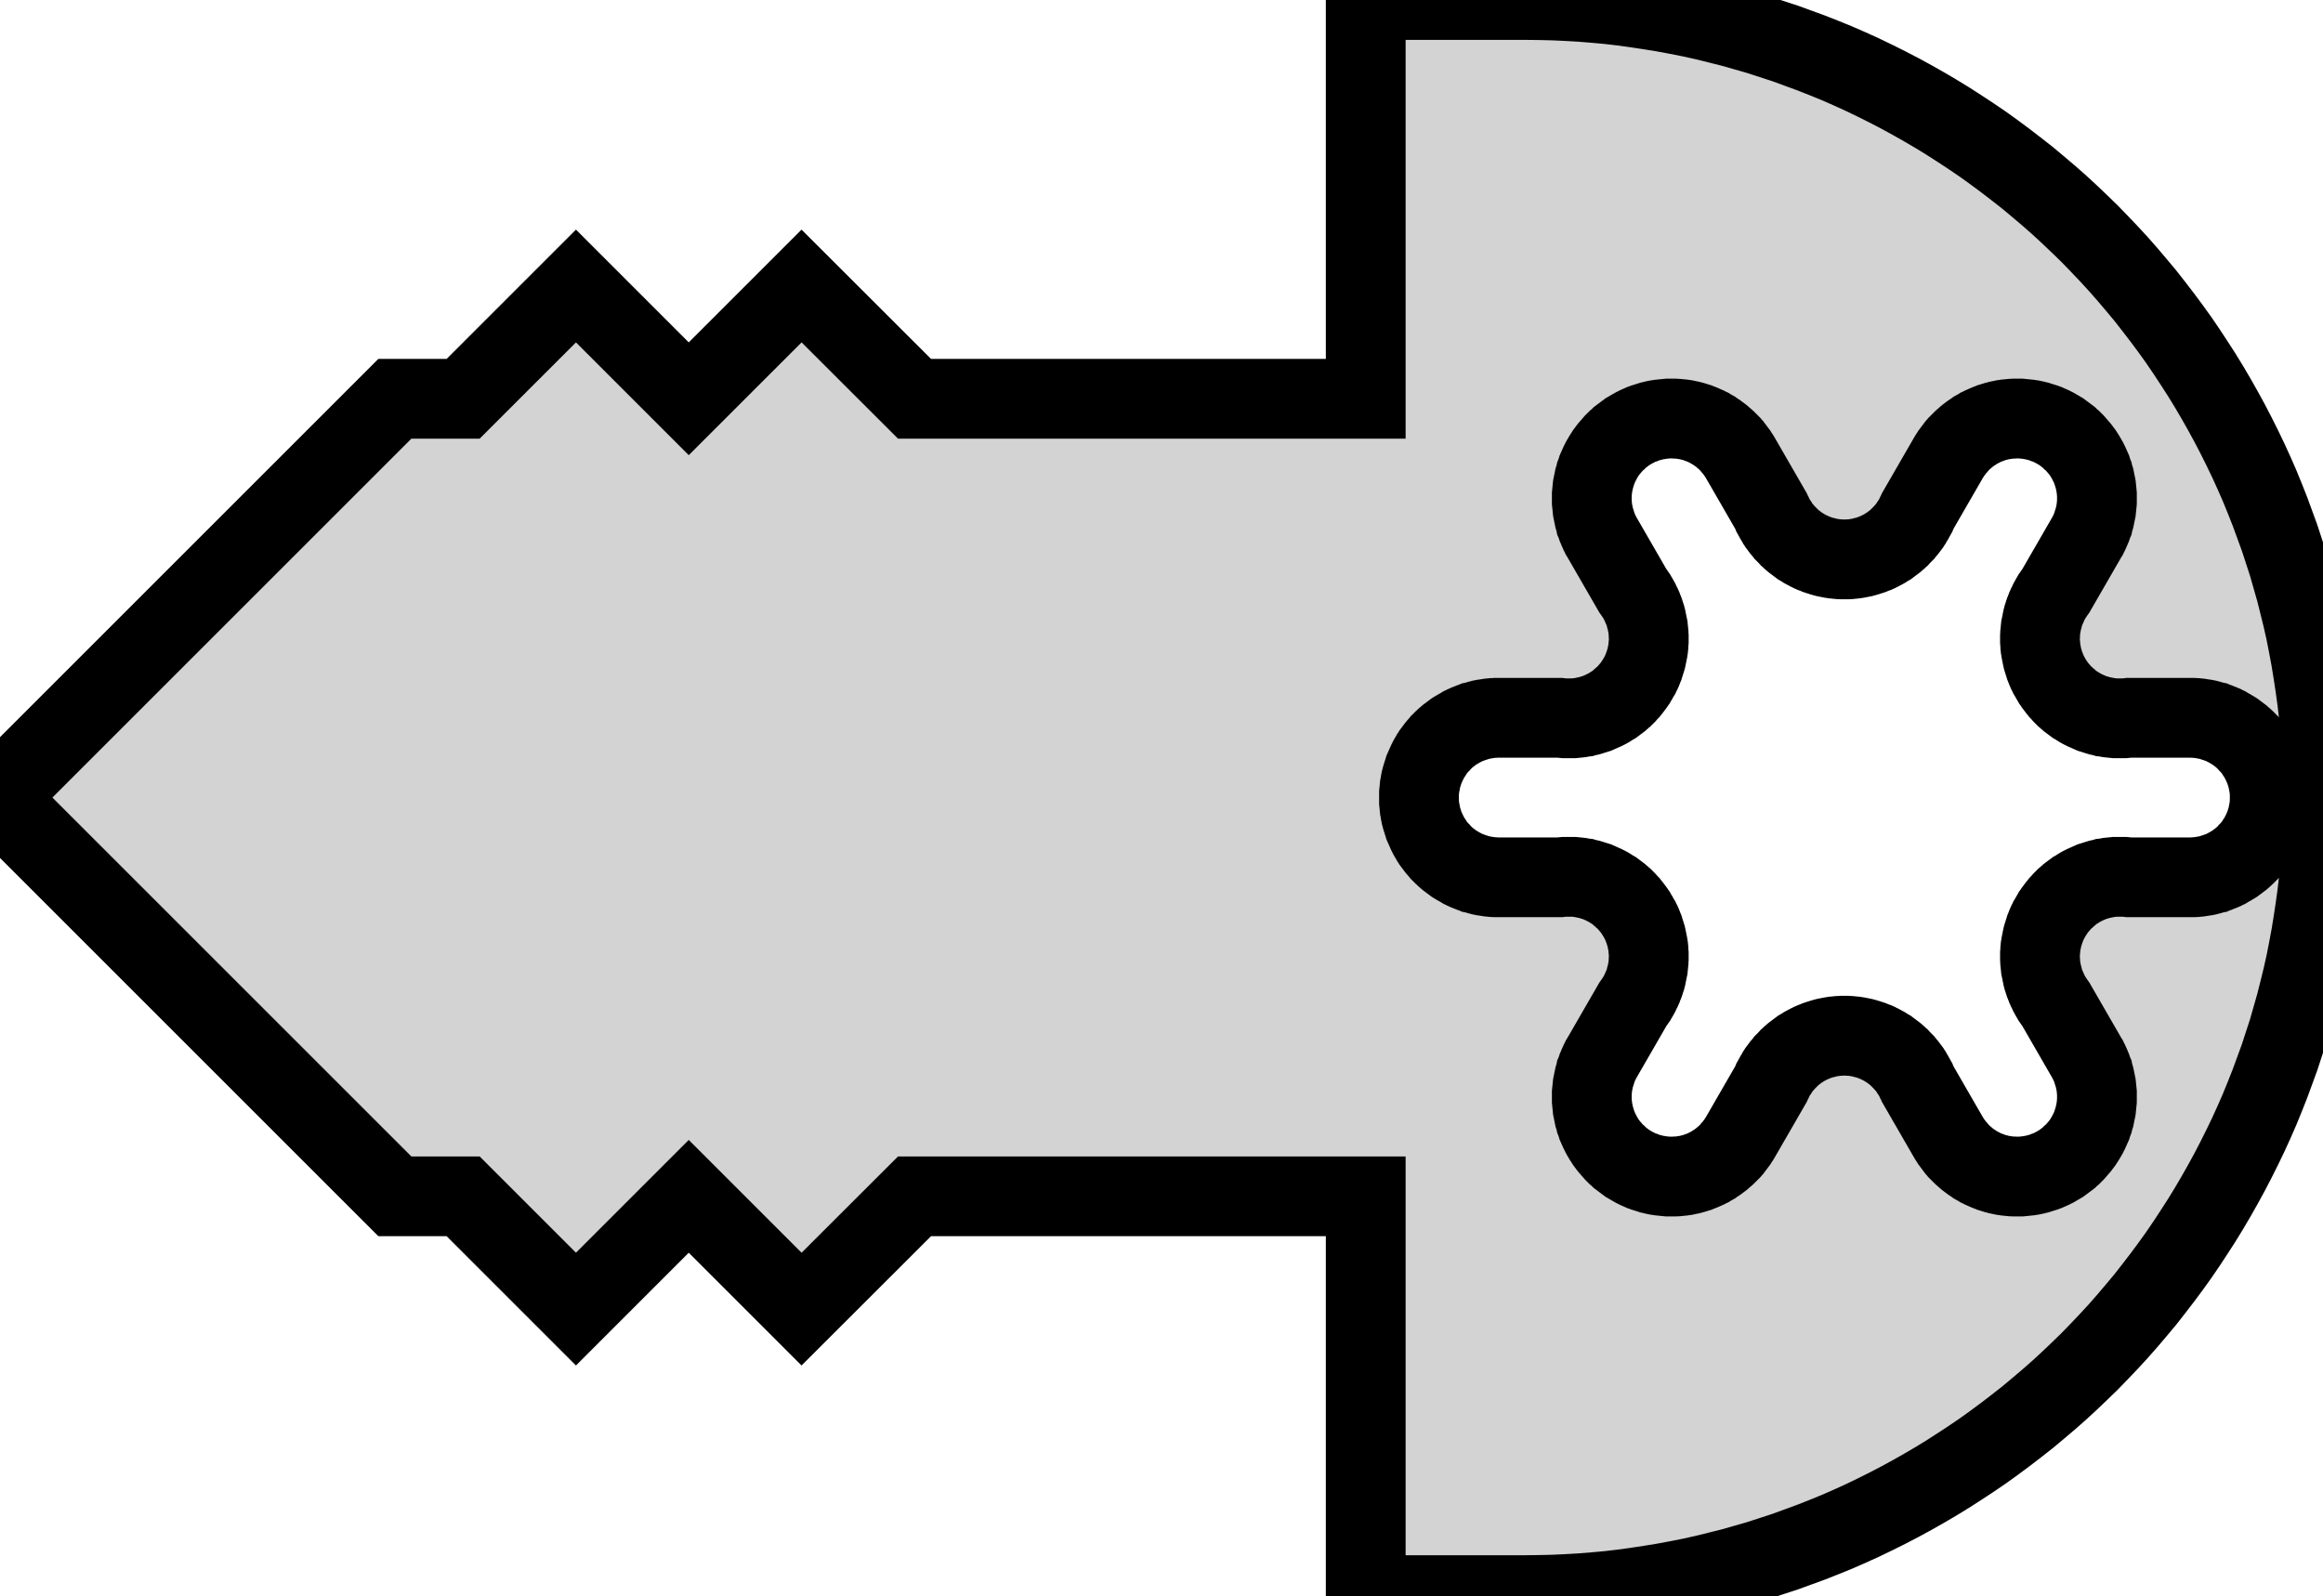
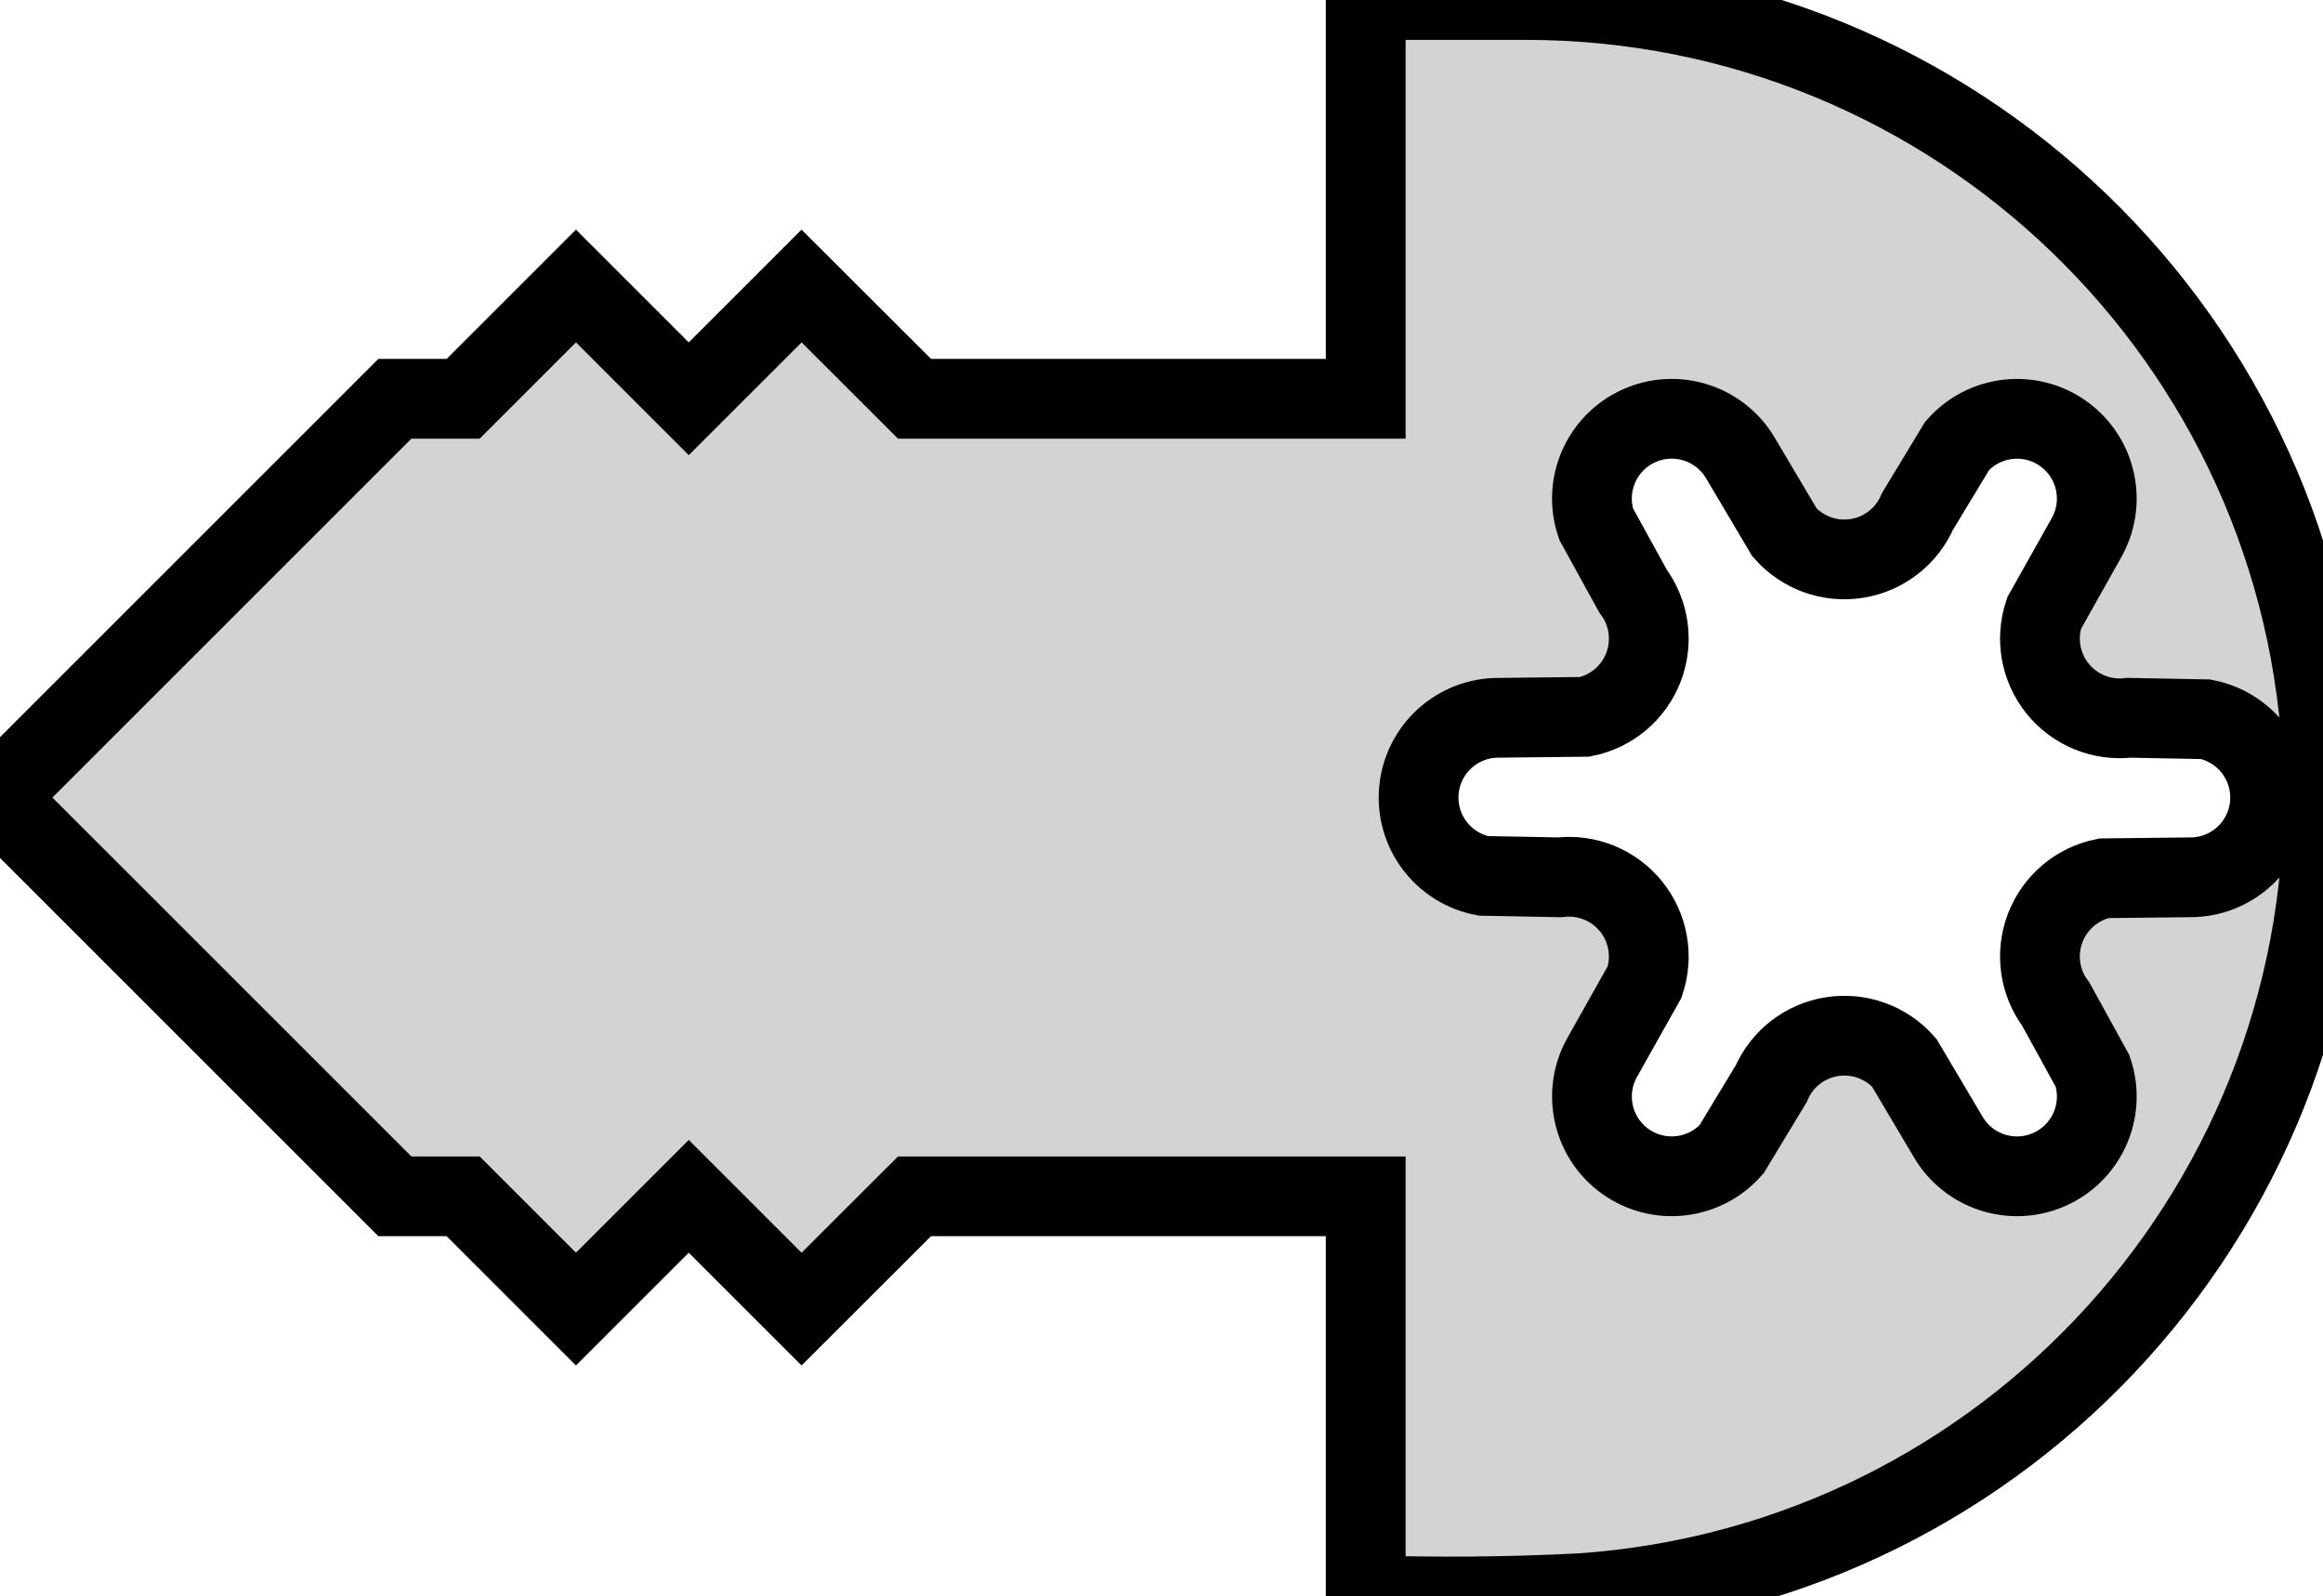
<svg xmlns="http://www.w3.org/2000/svg" width="14.56mm" height="10mm" viewBox="-11.56 -5 14.56 10" version="1.1">
-   <path d=" M -1.913,4.999 L -1.825,4.997 L -1.738,4.993 L -1.651,4.988 L -1.564,4.981 L -1.477,4.973  L -1.391,4.963 L -1.304,4.951 L -1.218,4.938 L -1.132,4.924 L -1.046,4.908 L -0.96,4.891  L -0.875,4.872 L -0.79,4.851 L -0.706,4.83 L -0.622,4.806 L -0.538,4.782 L -0.455,4.755  L -0.372,4.728 L -0.29,4.698 L -0.208,4.668 L -0.127,4.636 L -0.046,4.603 L 0.034,4.568  L 0.113,4.532 L 0.192,4.494 L 0.27,4.455 L 0.347,4.415 L 0.424,4.373 L 0.5,4.33  L 0.575,4.286 L 0.65,4.24 L 0.723,4.193 L 0.796,4.145 L 0.868,4.096 L 0.939,4.045  L 1.009,3.993 L 1.078,3.94 L 1.147,3.886 L 1.214,3.83 L 1.28,3.774 L 1.346,3.716  L 1.41,3.657 L 1.473,3.597 L 1.536,3.536 L 1.597,3.473 L 1.657,3.41 L 1.716,3.346  L 1.774,3.28 L 1.83,3.214 L 1.886,3.147 L 1.94,3.078 L 1.993,3.009 L 2.045,2.939  L 2.096,2.868 L 2.145,2.796 L 2.193,2.723 L 2.24,2.65 L 2.286,2.575 L 2.33,2.5  L 2.373,2.424 L 2.415,2.347 L 2.455,2.27 L 2.494,2.192 L 2.532,2.113 L 2.568,2.034  L 2.603,1.954 L 2.636,1.873 L 2.668,1.792 L 2.698,1.71 L 2.728,1.628 L 2.755,1.545  L 2.782,1.462 L 2.806,1.378 L 2.83,1.294 L 2.851,1.21 L 2.872,1.125 L 2.891,1.04  L 2.908,0.954 L 2.924,0.868 L 2.938,0.782 L 2.951,0.696 L 2.963,0.609 L 2.973,0.523  L 2.981,0.436 L 2.988,0.349 L 2.993,0.262 L 2.997,0.174 L 2.999,0.087 L 3,-0  L 2.999,-0.087 L 2.997,-0.174 L 2.993,-0.262 L 2.988,-0.349 L 2.981,-0.436 L 2.973,-0.523  L 2.963,-0.609 L 2.951,-0.696 L 2.938,-0.782 L 2.924,-0.868 L 2.908,-0.954 L 2.891,-1.04  L 2.872,-1.125 L 2.851,-1.21 L 2.83,-1.294 L 2.806,-1.378 L 2.782,-1.462 L 2.755,-1.545  L 2.728,-1.628 L 2.698,-1.71 L 2.668,-1.792 L 2.636,-1.873 L 2.603,-1.954 L 2.568,-2.034  L 2.532,-2.113 L 2.494,-2.192 L 2.455,-2.27 L 2.415,-2.347 L 2.373,-2.424 L 2.33,-2.5  L 2.286,-2.575 L 2.24,-2.65 L 2.193,-2.723 L 2.145,-2.796 L 2.096,-2.868 L 2.045,-2.939  L 1.993,-3.009 L 1.94,-3.078 L 1.886,-3.147 L 1.83,-3.214 L 1.774,-3.28 L 1.716,-3.346  L 1.657,-3.41 L 1.597,-3.473 L 1.536,-3.536 L 1.473,-3.597 L 1.41,-3.657 L 1.346,-3.716  L 1.28,-3.774 L 1.214,-3.83 L 1.147,-3.886 L 1.078,-3.94 L 1.009,-3.993 L 0.939,-4.045  L 0.868,-4.096 L 0.796,-4.145 L 0.723,-4.193 L 0.65,-4.24 L 0.575,-4.286 L 0.5,-4.33  L 0.424,-4.373 L 0.347,-4.415 L 0.27,-4.455 L 0.192,-4.494 L 0.113,-4.532 L 0.034,-4.568  L -0.046,-4.603 L -0.127,-4.636 L -0.208,-4.668 L -0.29,-4.698 L -0.372,-4.728 L -0.455,-4.755  L -0.538,-4.782 L -0.622,-4.806 L -0.706,-4.83 L -0.79,-4.851 L -0.875,-4.872 L -0.96,-4.891  L -1.046,-4.908 L -1.132,-4.924 L -1.218,-4.938 L -1.304,-4.951 L -1.391,-4.963 L -1.477,-4.973  L -1.564,-4.981 L -1.651,-4.988 L -1.738,-4.993 L -1.825,-4.997 L -1.913,-4.999 L -2,-5  L -3,-5 L -3,-2.5 L -5.828,-2.5 L -6.536,-3.207 L -7.243,-2.5 L -7.95,-3.207  L -8.657,-2.5 L -9.085,-2.5 L -11.56,-0.025 L -11.56,0.025 L -9.085,2.5 L -8.657,2.5  L -7.95,3.207 L -7.243,2.5 L -6.536,3.207 L -5.828,2.5 L -3,2.5 L -3,5  L -2,5 z M 1.076,2.376 L 1.066,2.376 L 1.056,2.375 L 1.046,2.375 L 1.036,2.374 L 1.026,2.373  L 1.016,2.372 L 1.006,2.37 L 0.996,2.369 L 0.987,2.367 L 0.977,2.365 L 0.967,2.363  L 0.957,2.36 L 0.948,2.358 L 0.938,2.355 L 0.929,2.352 L 0.919,2.349 L 0.91,2.345  L 0.901,2.342 L 0.891,2.338 L 0.882,2.334 L 0.873,2.33 L 0.864,2.326 L 0.855,2.321  L 0.846,2.317 L 0.838,2.312 L 0.829,2.307 L 0.82,2.302 L 0.812,2.296 L 0.804,2.291  L 0.795,2.285 L 0.787,2.279 L 0.779,2.273 L 0.771,2.267 L 0.764,2.261 L 0.756,2.254  L 0.749,2.248 L 0.741,2.241 L 0.734,2.234 L 0.727,2.227 L 0.72,2.22 L 0.713,2.213  L 0.707,2.205 L 0.7,2.198 L 0.694,2.19 L 0.688,2.182 L 0.682,2.174 L 0.676,2.166  L 0.67,2.158 L 0.665,2.15 L 0.659,2.141 L 0.654,2.133 L 0.65,2.126 L 0.65,2.126  L 0.459,1.795 L 0.456,1.788 L 0.452,1.778 L 0.447,1.77 L 0.443,1.761 L 0.438,1.752  L 0.433,1.743 L 0.428,1.735 L 0.423,1.726 L 0.417,1.718 L 0.412,1.709 L 0.406,1.701  L 0.4,1.693 L 0.394,1.685 L 0.388,1.678 L 0.381,1.67 L 0.375,1.662 L 0.368,1.655  L 0.361,1.648 L 0.354,1.641 L 0.347,1.633 L 0.34,1.627 L 0.333,1.62 L 0.325,1.613  L 0.318,1.607 L 0.31,1.601 L 0.302,1.595 L 0.294,1.589 L 0.286,1.583 L 0.278,1.577  L 0.269,1.572 L 0.261,1.567 L 0.252,1.561 L 0.243,1.556 L 0.235,1.552 L 0.226,1.547  L 0.217,1.543 L 0.208,1.538 L 0.199,1.534 L 0.19,1.531 L 0.18,1.527 L 0.171,1.523  L 0.162,1.52 L 0.152,1.517 L 0.143,1.514 L 0.133,1.511 L 0.123,1.509 L 0.114,1.506  L 0.104,1.504 L 0.094,1.502 L 0.084,1.5 L 0.075,1.499 L 0.065,1.497 L 0.055,1.496  L 0.045,1.495 L 0.035,1.494 L 0.025,1.494 L 0.015,1.493 L 0.005,1.493 L -0.005,1.493  L -0.015,1.493 L -0.025,1.494 L -0.035,1.494 L -0.045,1.495 L -0.055,1.496 L -0.065,1.497  L -0.075,1.499 L -0.084,1.5 L -0.094,1.502 L -0.104,1.504 L -0.114,1.506 L -0.123,1.509  L -0.133,1.511 L -0.143,1.514 L -0.152,1.517 L -0.162,1.52 L -0.171,1.523 L -0.18,1.527  L -0.19,1.531 L -0.199,1.534 L -0.208,1.538 L -0.217,1.543 L -0.226,1.547 L -0.235,1.552  L -0.243,1.556 L -0.252,1.561 L -0.261,1.567 L -0.269,1.572 L -0.278,1.577 L -0.286,1.583  L -0.294,1.589 L -0.302,1.595 L -0.31,1.601 L -0.318,1.607 L -0.325,1.613 L -0.333,1.62  L -0.34,1.627 L -0.347,1.633 L -0.354,1.641 L -0.361,1.648 L -0.368,1.655 L -0.375,1.662  L -0.381,1.67 L -0.388,1.678 L -0.394,1.685 L -0.4,1.693 L -0.406,1.701 L -0.412,1.709  L -0.417,1.718 L -0.423,1.726 L -0.428,1.735 L -0.433,1.743 L -0.438,1.752 L -0.443,1.761  L -0.447,1.77 L -0.452,1.778 L -0.456,1.788 L -0.459,1.795 L -0.65,2.126 L -0.65,2.126  L -0.654,2.133 L -0.659,2.141 L -0.665,2.15 L -0.67,2.158 L -0.676,2.166 L -0.682,2.174  L -0.688,2.182 L -0.694,2.19 L -0.7,2.198 L -0.707,2.205 L -0.713,2.213 L -0.72,2.22  L -0.727,2.227 L -0.734,2.234 L -0.741,2.241 L -0.749,2.248 L -0.756,2.254 L -0.764,2.261  L -0.771,2.267 L -0.779,2.273 L -0.787,2.279 L -0.795,2.285 L -0.804,2.291 L -0.812,2.296  L -0.82,2.302 L -0.829,2.307 L -0.838,2.312 L -0.846,2.317 L -0.855,2.321 L -0.864,2.326  L -0.873,2.33 L -0.882,2.334 L -0.891,2.338 L -0.901,2.342 L -0.91,2.345 L -0.919,2.349  L -0.929,2.352 L -0.938,2.355 L -0.948,2.358 L -0.957,2.36 L -0.967,2.363 L -0.977,2.365  L -0.987,2.367 L -0.996,2.369 L -1.006,2.37 L -1.016,2.372 L -1.026,2.373 L -1.036,2.374  L -1.046,2.375 L -1.056,2.375 L -1.066,2.376 L -1.076,2.376 L -1.086,2.376 L -1.096,2.376  L -1.106,2.376 L -1.116,2.375 L -1.126,2.374 L -1.136,2.373 L -1.145,2.372 L -1.155,2.371  L -1.165,2.369 L -1.175,2.368 L -1.185,2.366 L -1.194,2.364 L -1.204,2.361 L -1.214,2.359  L -1.223,2.356 L -1.233,2.353 L -1.242,2.35 L -1.252,2.347 L -1.261,2.343 L -1.271,2.34  L -1.28,2.336 L -1.289,2.332 L -1.298,2.328 L -1.307,2.323 L -1.316,2.319 L -1.325,2.314  L -1.333,2.309 L -1.342,2.304 L -1.35,2.299 L -1.359,2.294 L -1.367,2.288 L -1.375,2.282  L -1.383,2.276 L -1.391,2.27 L -1.399,2.264 L -1.407,2.258 L -1.414,2.251 L -1.421,2.244  L -1.429,2.238 L -1.436,2.231 L -1.443,2.224 L -1.45,2.216 L -1.456,2.209 L -1.463,2.201  L -1.469,2.194 L -1.476,2.186 L -1.482,2.178 L -1.488,2.17 L -1.494,2.162 L -1.499,2.154  L -1.505,2.145 L -1.51,2.137 L -1.515,2.128 L -1.52,2.12 L -1.525,2.111 L -1.529,2.102  L -1.534,2.093 L -1.538,2.084 L -1.542,2.075 L -1.546,2.066 L -1.55,2.057 L -1.553,2.047  L -1.556,2.038 L -1.56,2.028 L -1.562,2.019 L -1.565,2.009 L -1.568,2 L -1.57,1.99  L -1.572,1.98 L -1.574,1.97 L -1.576,1.961 L -1.578,1.951 L -1.579,1.941 L -1.58,1.931  L -1.581,1.921 L -1.582,1.911 L -1.583,1.901 L -1.583,1.891 L -1.583,1.881 L -1.583,1.871  L -1.583,1.861 L -1.583,1.851 L -1.582,1.841 L -1.581,1.831 L -1.58,1.821 L -1.579,1.812  L -1.578,1.802 L -1.576,1.792 L -1.574,1.782 L -1.572,1.772 L -1.57,1.763 L -1.568,1.753  L -1.565,1.743 L -1.562,1.734 L -1.56,1.724 L -1.556,1.715 L -1.553,1.705 L -1.55,1.696  L -1.546,1.687 L -1.542,1.677 L -1.538,1.668 L -1.534,1.659 L -1.529,1.65 L -1.525,1.641  L -1.52,1.633 L -1.516,1.626 L -1.325,1.295 L -1.32,1.288 L -1.314,1.28 L -1.309,1.272  L -1.303,1.264 L -1.298,1.255 L -1.293,1.247 L -1.288,1.238 L -1.283,1.229 L -1.279,1.22  L -1.275,1.211 L -1.27,1.202 L -1.266,1.193 L -1.263,1.184 L -1.259,1.175 L -1.255,1.165  L -1.252,1.156 L -1.249,1.146 L -1.246,1.137 L -1.244,1.127 L -1.241,1.118 L -1.239,1.108  L -1.237,1.098 L -1.235,1.088 L -1.233,1.078 L -1.231,1.069 L -1.23,1.059 L -1.229,1.049  L -1.228,1.039 L -1.227,1.029 L -1.227,1.019 L -1.226,1.009 L -1.226,0.999 L -1.226,0.989  L -1.226,0.979 L -1.227,0.969 L -1.228,0.959 L -1.228,0.949 L -1.229,0.939 L -1.231,0.929  L -1.232,0.92 L -1.234,0.91 L -1.236,0.9 L -1.238,0.89 L -1.24,0.88 L -1.242,0.871  L -1.245,0.861 L -1.248,0.852 L -1.251,0.842 L -1.254,0.833 L -1.257,0.823 L -1.261,0.814  L -1.264,0.805 L -1.268,0.795 L -1.272,0.786 L -1.277,0.777 L -1.281,0.768 L -1.286,0.76  L -1.291,0.751 L -1.296,0.742 L -1.301,0.734 L -1.306,0.725 L -1.312,0.717 L -1.317,0.709  L -1.323,0.701 L -1.329,0.693 L -1.335,0.685 L -1.342,0.677 L -1.348,0.669 L -1.355,0.662  L -1.361,0.655 L -1.368,0.647 L -1.375,0.64 L -1.382,0.633 L -1.39,0.627 L -1.397,0.62  L -1.405,0.614 L -1.412,0.607 L -1.42,0.601 L -1.428,0.595 L -1.436,0.589 L -1.444,0.583  L -1.453,0.578 L -1.461,0.573 L -1.47,0.567 L -1.478,0.562 L -1.487,0.557 L -1.496,0.553  L -1.505,0.548 L -1.514,0.544 L -1.523,0.54 L -1.532,0.536 L -1.541,0.532 L -1.55,0.528  L -1.56,0.525 L -1.569,0.522 L -1.579,0.519 L -1.588,0.516 L -1.598,0.513 L -1.608,0.511  L -1.617,0.509 L -1.627,0.506 L -1.637,0.505 L -1.647,0.503 L -1.657,0.501 L -1.666,0.5  L -1.676,0.499 L -1.686,0.498 L -1.696,0.497 L -1.706,0.497 L -1.716,0.497 L -1.726,0.497  L -1.736,0.497 L -1.746,0.497 L -1.756,0.497 L -1.766,0.498 L -1.776,0.499 L -1.784,0.5  L -2.166,0.5 L -2.166,0.5 L -2.174,0.5 L -2.184,0.5 L -2.194,0.499 L -2.204,0.499  L -2.214,0.498 L -2.224,0.497 L -2.234,0.495 L -2.243,0.494 L -2.253,0.492 L -2.263,0.491  L -2.273,0.489 L -2.283,0.486 L -2.292,0.484 L -2.302,0.481 L -2.311,0.478 L -2.321,0.476  L -2.33,0.472 L -2.34,0.469 L -2.349,0.465 L -2.358,0.462 L -2.368,0.458 L -2.377,0.454  L -2.386,0.449 L -2.395,0.445 L -2.403,0.44 L -2.412,0.435 L -2.421,0.43 L -2.429,0.425  L -2.438,0.42 L -2.446,0.415 L -2.454,0.409 L -2.462,0.403 L -2.47,0.397 L -2.478,0.391  L -2.486,0.385 L -2.494,0.378 L -2.501,0.372 L -2.508,0.365 L -2.516,0.358 L -2.523,0.351  L -2.53,0.344 L -2.536,0.336 L -2.543,0.329 L -2.55,0.321 L -2.556,0.314 L -2.562,0.306  L -2.568,0.298 L -2.574,0.29 L -2.58,0.282 L -2.585,0.273 L -2.591,0.265 L -2.596,0.256  L -2.601,0.248 L -2.606,0.239 L -2.61,0.23 L -2.615,0.221 L -2.619,0.212 L -2.623,0.203  L -2.627,0.194 L -2.631,0.185 L -2.635,0.176 L -2.638,0.166 L -2.641,0.157 L -2.644,0.147  L -2.647,0.138 L -2.65,0.128 L -2.652,0.119 L -2.655,0.109 L -2.657,0.099 L -2.658,0.089  L -2.66,0.079 L -2.662,0.07 L -2.663,0.06 L -2.664,0.05 L -2.665,0.04 L -2.666,0.03  L -2.666,0.02 L -2.666,0.01 L -2.666,-0 L -2.666,-0.01 L -2.666,-0.02 L -2.666,-0.03  L -2.665,-0.04 L -2.664,-0.05 L -2.663,-0.06 L -2.662,-0.07 L -2.66,-0.079 L -2.658,-0.089  L -2.657,-0.099 L -2.655,-0.109 L -2.652,-0.119 L -2.65,-0.128 L -2.647,-0.138 L -2.644,-0.147  L -2.641,-0.157 L -2.638,-0.166 L -2.635,-0.176 L -2.631,-0.185 L -2.627,-0.194 L -2.623,-0.203  L -2.619,-0.212 L -2.615,-0.221 L -2.61,-0.23 L -2.606,-0.239 L -2.601,-0.248 L -2.596,-0.256  L -2.591,-0.265 L -2.585,-0.273 L -2.58,-0.282 L -2.574,-0.29 L -2.568,-0.298 L -2.562,-0.306  L -2.556,-0.314 L -2.55,-0.321 L -2.543,-0.329 L -2.536,-0.336 L -2.53,-0.344 L -2.523,-0.351  L -2.516,-0.358 L -2.508,-0.365 L -2.501,-0.372 L -2.494,-0.378 L -2.486,-0.385 L -2.478,-0.391  L -2.47,-0.397 L -2.462,-0.403 L -2.454,-0.409 L -2.446,-0.415 L -2.438,-0.42 L -2.429,-0.425  L -2.421,-0.43 L -2.412,-0.435 L -2.403,-0.44 L -2.395,-0.445 L -2.386,-0.449 L -2.377,-0.454  L -2.368,-0.458 L -2.358,-0.462 L -2.349,-0.465 L -2.34,-0.469 L -2.33,-0.472 L -2.321,-0.476  L -2.311,-0.478 L -2.302,-0.481 L -2.292,-0.484 L -2.283,-0.486 L -2.273,-0.489 L -2.263,-0.491  L -2.253,-0.492 L -2.243,-0.494 L -2.234,-0.495 L -2.224,-0.497 L -2.214,-0.498 L -2.204,-0.499  L -2.194,-0.499 L -2.184,-0.5 L -2.174,-0.5 L -2.166,-0.5 L -2.166,-0.5 L -1.784,-0.5  L -1.776,-0.499 L -1.766,-0.498 L -1.756,-0.497 L -1.746,-0.497 L -1.736,-0.497 L -1.726,-0.497  L -1.716,-0.497 L -1.706,-0.497 L -1.696,-0.497 L -1.686,-0.498 L -1.676,-0.499 L -1.666,-0.5  L -1.657,-0.501 L -1.647,-0.503 L -1.637,-0.505 L -1.627,-0.506 L -1.617,-0.509 L -1.608,-0.511  L -1.598,-0.513 L -1.588,-0.516 L -1.579,-0.519 L -1.569,-0.522 L -1.56,-0.525 L -1.55,-0.528  L -1.541,-0.532 L -1.532,-0.536 L -1.523,-0.54 L -1.514,-0.544 L -1.505,-0.548 L -1.496,-0.553  L -1.487,-0.557 L -1.478,-0.562 L -1.47,-0.567 L -1.461,-0.573 L -1.453,-0.578 L -1.444,-0.583  L -1.436,-0.589 L -1.428,-0.595 L -1.42,-0.601 L -1.412,-0.607 L -1.405,-0.614 L -1.397,-0.62  L -1.39,-0.627 L -1.382,-0.633 L -1.375,-0.64 L -1.368,-0.647 L -1.361,-0.655 L -1.355,-0.662  L -1.348,-0.669 L -1.342,-0.677 L -1.335,-0.685 L -1.329,-0.693 L -1.323,-0.701 L -1.317,-0.709  L -1.312,-0.717 L -1.306,-0.725 L -1.301,-0.734 L -1.296,-0.742 L -1.291,-0.751 L -1.286,-0.76  L -1.281,-0.768 L -1.277,-0.777 L -1.272,-0.786 L -1.268,-0.795 L -1.264,-0.805 L -1.261,-0.814  L -1.257,-0.823 L -1.254,-0.833 L -1.251,-0.842 L -1.248,-0.852 L -1.245,-0.861 L -1.242,-0.871  L -1.24,-0.88 L -1.238,-0.89 L -1.236,-0.9 L -1.234,-0.91 L -1.232,-0.92 L -1.231,-0.929  L -1.229,-0.939 L -1.228,-0.949 L -1.228,-0.959 L -1.227,-0.969 L -1.226,-0.979 L -1.226,-0.989  L -1.226,-0.999 L -1.226,-1.009 L -1.227,-1.019 L -1.227,-1.029 L -1.228,-1.039 L -1.229,-1.049  L -1.23,-1.059 L -1.231,-1.069 L -1.233,-1.078 L -1.235,-1.088 L -1.237,-1.098 L -1.239,-1.108  L -1.241,-1.118 L -1.244,-1.127 L -1.246,-1.137 L -1.249,-1.146 L -1.252,-1.156 L -1.255,-1.165  L -1.259,-1.175 L -1.263,-1.184 L -1.266,-1.193 L -1.27,-1.202 L -1.275,-1.211 L -1.279,-1.22  L -1.283,-1.229 L -1.288,-1.238 L -1.293,-1.247 L -1.298,-1.255 L -1.303,-1.264 L -1.309,-1.272  L -1.314,-1.28 L -1.32,-1.288 L -1.325,-1.295 L -1.516,-1.626 L -1.52,-1.633 L -1.525,-1.641  L -1.529,-1.65 L -1.534,-1.659 L -1.538,-1.668 L -1.542,-1.677 L -1.546,-1.687 L -1.55,-1.696  L -1.553,-1.705 L -1.556,-1.715 L -1.56,-1.724 L -1.562,-1.734 L -1.565,-1.743 L -1.568,-1.753  L -1.57,-1.763 L -1.572,-1.772 L -1.574,-1.782 L -1.576,-1.792 L -1.578,-1.802 L -1.579,-1.812  L -1.58,-1.821 L -1.581,-1.831 L -1.582,-1.841 L -1.583,-1.851 L -1.583,-1.861 L -1.583,-1.871  L -1.583,-1.881 L -1.583,-1.891 L -1.583,-1.901 L -1.582,-1.911 L -1.581,-1.921 L -1.58,-1.931  L -1.579,-1.941 L -1.578,-1.951 L -1.576,-1.961 L -1.574,-1.97 L -1.572,-1.98 L -1.57,-1.99  L -1.568,-2 L -1.565,-2.009 L -1.562,-2.019 L -1.56,-2.028 L -1.556,-2.038 L -1.553,-2.047  L -1.55,-2.057 L -1.546,-2.066 L -1.542,-2.075 L -1.538,-2.084 L -1.534,-2.093 L -1.529,-2.102  L -1.525,-2.111 L -1.52,-2.12 L -1.515,-2.128 L -1.51,-2.137 L -1.505,-2.145 L -1.499,-2.154  L -1.494,-2.162 L -1.488,-2.17 L -1.482,-2.178 L -1.476,-2.186 L -1.469,-2.194 L -1.463,-2.201  L -1.456,-2.209 L -1.45,-2.216 L -1.443,-2.224 L -1.436,-2.231 L -1.429,-2.238 L -1.421,-2.244  L -1.414,-2.251 L -1.407,-2.258 L -1.399,-2.264 L -1.391,-2.27 L -1.383,-2.276 L -1.375,-2.282  L -1.367,-2.288 L -1.359,-2.294 L -1.35,-2.299 L -1.342,-2.304 L -1.333,-2.309 L -1.325,-2.314  L -1.316,-2.319 L -1.307,-2.323 L -1.298,-2.328 L -1.289,-2.332 L -1.28,-2.336 L -1.271,-2.34  L -1.261,-2.343 L -1.252,-2.347 L -1.242,-2.35 L -1.233,-2.353 L -1.223,-2.356 L -1.214,-2.359  L -1.204,-2.361 L -1.194,-2.364 L -1.185,-2.366 L -1.175,-2.368 L -1.165,-2.369 L -1.155,-2.371  L -1.145,-2.372 L -1.136,-2.373 L -1.126,-2.374 L -1.116,-2.375 L -1.106,-2.376 L -1.096,-2.376  L -1.086,-2.376 L -1.076,-2.376 L -1.066,-2.376 L -1.056,-2.375 L -1.046,-2.375 L -1.036,-2.374  L -1.026,-2.373 L -1.016,-2.372 L -1.006,-2.37 L -0.996,-2.369 L -0.987,-2.367 L -0.977,-2.365  L -0.967,-2.363 L -0.957,-2.36 L -0.948,-2.358 L -0.938,-2.355 L -0.929,-2.352 L -0.919,-2.349  L -0.91,-2.345 L -0.901,-2.342 L -0.891,-2.338 L -0.882,-2.334 L -0.873,-2.33 L -0.864,-2.326  L -0.855,-2.321 L -0.846,-2.317 L -0.838,-2.312 L -0.829,-2.307 L -0.82,-2.302 L -0.812,-2.296  L -0.804,-2.291 L -0.795,-2.285 L -0.787,-2.279 L -0.779,-2.273 L -0.771,-2.267 L -0.764,-2.261  L -0.756,-2.254 L -0.749,-2.248 L -0.741,-2.241 L -0.734,-2.234 L -0.727,-2.227 L -0.72,-2.22  L -0.713,-2.213 L -0.707,-2.205 L -0.7,-2.198 L -0.694,-2.19 L -0.688,-2.182 L -0.682,-2.174  L -0.676,-2.166 L -0.67,-2.158 L -0.665,-2.15 L -0.659,-2.141 L -0.654,-2.133 L -0.65,-2.126  L -0.65,-2.126 L -0.459,-1.795 L -0.456,-1.788 L -0.452,-1.778 L -0.447,-1.77 L -0.443,-1.761  L -0.438,-1.752 L -0.433,-1.743 L -0.428,-1.735 L -0.423,-1.726 L -0.417,-1.718 L -0.412,-1.709  L -0.406,-1.701 L -0.4,-1.693 L -0.394,-1.685 L -0.388,-1.678 L -0.381,-1.67 L -0.375,-1.662  L -0.368,-1.655 L -0.361,-1.648 L -0.354,-1.641 L -0.347,-1.633 L -0.34,-1.627 L -0.333,-1.62  L -0.325,-1.613 L -0.318,-1.607 L -0.31,-1.601 L -0.302,-1.595 L -0.294,-1.589 L -0.286,-1.583  L -0.278,-1.577 L -0.269,-1.572 L -0.261,-1.567 L -0.252,-1.561 L -0.243,-1.556 L -0.235,-1.552  L -0.226,-1.547 L -0.217,-1.543 L -0.208,-1.538 L -0.199,-1.534 L -0.19,-1.531 L -0.18,-1.527  L -0.171,-1.523 L -0.162,-1.52 L -0.152,-1.517 L -0.143,-1.514 L -0.133,-1.511 L -0.123,-1.509  L -0.114,-1.506 L -0.104,-1.504 L -0.094,-1.502 L -0.084,-1.5 L -0.075,-1.499 L -0.065,-1.497  L -0.055,-1.496 L -0.045,-1.495 L -0.035,-1.494 L -0.025,-1.494 L -0.015,-1.493 L -0.005,-1.493  L 0.005,-1.493 L 0.015,-1.493 L 0.025,-1.494 L 0.035,-1.494 L 0.045,-1.495 L 0.055,-1.496  L 0.065,-1.497 L 0.075,-1.499 L 0.084,-1.5 L 0.094,-1.502 L 0.104,-1.504 L 0.114,-1.506  L 0.123,-1.509 L 0.133,-1.511 L 0.143,-1.514 L 0.152,-1.517 L 0.162,-1.52 L 0.171,-1.523  L 0.18,-1.527 L 0.19,-1.531 L 0.199,-1.534 L 0.208,-1.538 L 0.217,-1.543 L 0.226,-1.547  L 0.235,-1.552 L 0.243,-1.556 L 0.252,-1.561 L 0.261,-1.567 L 0.269,-1.572 L 0.278,-1.577  L 0.286,-1.583 L 0.294,-1.589 L 0.302,-1.595 L 0.31,-1.601 L 0.318,-1.607 L 0.325,-1.613  L 0.333,-1.62 L 0.34,-1.627 L 0.347,-1.633 L 0.354,-1.641 L 0.361,-1.648 L 0.368,-1.655  L 0.375,-1.662 L 0.381,-1.67 L 0.388,-1.678 L 0.394,-1.685 L 0.4,-1.693 L 0.406,-1.701  L 0.412,-1.709 L 0.417,-1.718 L 0.423,-1.726 L 0.428,-1.735 L 0.433,-1.743 L 0.438,-1.752  L 0.443,-1.761 L 0.447,-1.77 L 0.452,-1.778 L 0.456,-1.788 L 0.459,-1.795 L 0.65,-2.126  L 0.65,-2.126 L 0.654,-2.133 L 0.659,-2.141 L 0.665,-2.15 L 0.67,-2.158 L 0.676,-2.166  L 0.682,-2.174 L 0.688,-2.182 L 0.694,-2.19 L 0.7,-2.198 L 0.707,-2.205 L 0.713,-2.213  L 0.72,-2.22 L 0.727,-2.227 L 0.734,-2.234 L 0.741,-2.241 L 0.749,-2.248 L 0.756,-2.254  L 0.764,-2.261 L 0.771,-2.267 L 0.779,-2.273 L 0.787,-2.279 L 0.795,-2.285 L 0.804,-2.291  L 0.812,-2.296 L 0.82,-2.302 L 0.829,-2.307 L 0.838,-2.312 L 0.846,-2.317 L 0.855,-2.321  L 0.864,-2.326 L 0.873,-2.33 L 0.882,-2.334 L 0.891,-2.338 L 0.901,-2.342 L 0.91,-2.345  L 0.919,-2.349 L 0.929,-2.352 L 0.938,-2.355 L 0.948,-2.358 L 0.957,-2.36 L 0.967,-2.363  L 0.977,-2.365 L 0.987,-2.367 L 0.996,-2.369 L 1.006,-2.37 L 1.016,-2.372 L 1.026,-2.373  L 1.036,-2.374 L 1.046,-2.375 L 1.056,-2.375 L 1.066,-2.376 L 1.076,-2.376 L 1.086,-2.376  L 1.096,-2.376 L 1.106,-2.376 L 1.116,-2.375 L 1.126,-2.374 L 1.136,-2.373 L 1.145,-2.372  L 1.155,-2.371 L 1.165,-2.369 L 1.175,-2.368 L 1.185,-2.366 L 1.194,-2.364 L 1.204,-2.361  L 1.214,-2.359 L 1.223,-2.356 L 1.233,-2.353 L 1.242,-2.35 L 1.252,-2.347 L 1.261,-2.343  L 1.271,-2.34 L 1.28,-2.336 L 1.289,-2.332 L 1.298,-2.328 L 1.307,-2.323 L 1.316,-2.319  L 1.325,-2.314 L 1.333,-2.309 L 1.342,-2.304 L 1.35,-2.299 L 1.359,-2.294 L 1.367,-2.288  L 1.375,-2.282 L 1.383,-2.276 L 1.391,-2.27 L 1.399,-2.264 L 1.407,-2.258 L 1.414,-2.251  L 1.421,-2.244 L 1.429,-2.238 L 1.436,-2.231 L 1.443,-2.224 L 1.45,-2.216 L 1.456,-2.209  L 1.463,-2.201 L 1.469,-2.194 L 1.476,-2.186 L 1.482,-2.178 L 1.488,-2.17 L 1.494,-2.162  L 1.499,-2.154 L 1.505,-2.145 L 1.51,-2.137 L 1.515,-2.128 L 1.52,-2.12 L 1.525,-2.111  L 1.529,-2.102 L 1.534,-2.093 L 1.538,-2.084 L 1.542,-2.075 L 1.546,-2.066 L 1.55,-2.057  L 1.553,-2.047 L 1.556,-2.038 L 1.56,-2.028 L 1.562,-2.019 L 1.565,-2.009 L 1.568,-2  L 1.57,-1.99 L 1.572,-1.98 L 1.574,-1.97 L 1.576,-1.961 L 1.578,-1.951 L 1.579,-1.941  L 1.58,-1.931 L 1.581,-1.921 L 1.582,-1.911 L 1.583,-1.901 L 1.583,-1.891 L 1.583,-1.881  L 1.583,-1.871 L 1.583,-1.861 L 1.583,-1.851 L 1.582,-1.841 L 1.581,-1.831 L 1.58,-1.821  L 1.579,-1.812 L 1.578,-1.802 L 1.576,-1.792 L 1.574,-1.782 L 1.572,-1.772 L 1.57,-1.763  L 1.568,-1.753 L 1.565,-1.743 L 1.562,-1.734 L 1.56,-1.724 L 1.556,-1.715 L 1.553,-1.705  L 1.55,-1.696 L 1.546,-1.687 L 1.542,-1.677 L 1.538,-1.668 L 1.534,-1.659 L 1.529,-1.65  L 1.525,-1.641 L 1.52,-1.633 L 1.516,-1.626 L 1.325,-1.295 L 1.32,-1.288 L 1.314,-1.28  L 1.309,-1.272 L 1.303,-1.264 L 1.298,-1.255 L 1.293,-1.247 L 1.288,-1.238 L 1.283,-1.229  L 1.279,-1.22 L 1.275,-1.211 L 1.27,-1.202 L 1.266,-1.193 L 1.263,-1.184 L 1.259,-1.175  L 1.255,-1.165 L 1.252,-1.156 L 1.249,-1.146 L 1.246,-1.137 L 1.244,-1.127 L 1.241,-1.118  L 1.239,-1.108 L 1.237,-1.098 L 1.235,-1.088 L 1.233,-1.078 L 1.231,-1.069 L 1.23,-1.059  L 1.229,-1.049 L 1.228,-1.039 L 1.227,-1.029 L 1.227,-1.019 L 1.226,-1.009 L 1.226,-0.999  L 1.226,-0.989 L 1.226,-0.979 L 1.227,-0.969 L 1.228,-0.959 L 1.228,-0.949 L 1.229,-0.939  L 1.231,-0.929 L 1.232,-0.92 L 1.234,-0.91 L 1.236,-0.9 L 1.238,-0.89 L 1.24,-0.88  L 1.242,-0.871 L 1.245,-0.861 L 1.248,-0.852 L 1.251,-0.842 L 1.254,-0.833 L 1.257,-0.823  L 1.261,-0.814 L 1.264,-0.805 L 1.268,-0.795 L 1.272,-0.786 L 1.277,-0.777 L 1.281,-0.768  L 1.286,-0.76 L 1.291,-0.751 L 1.296,-0.742 L 1.301,-0.734 L 1.306,-0.725 L 1.312,-0.717  L 1.317,-0.709 L 1.323,-0.701 L 1.329,-0.693 L 1.335,-0.685 L 1.342,-0.677 L 1.348,-0.669  L 1.355,-0.662 L 1.361,-0.655 L 1.368,-0.647 L 1.375,-0.64 L 1.382,-0.633 L 1.39,-0.627  L 1.397,-0.62 L 1.405,-0.614 L 1.412,-0.607 L 1.42,-0.601 L 1.428,-0.595 L 1.436,-0.589  L 1.444,-0.583 L 1.453,-0.578 L 1.461,-0.573 L 1.47,-0.567 L 1.478,-0.562 L 1.487,-0.557  L 1.496,-0.553 L 1.505,-0.548 L 1.514,-0.544 L 1.523,-0.54 L 1.532,-0.536 L 1.541,-0.532  L 1.55,-0.528 L 1.56,-0.525 L 1.569,-0.522 L 1.579,-0.519 L 1.588,-0.516 L 1.598,-0.513  L 1.608,-0.511 L 1.617,-0.509 L 1.627,-0.506 L 1.637,-0.505 L 1.647,-0.503 L 1.657,-0.501  L 1.666,-0.5 L 1.676,-0.499 L 1.686,-0.498 L 1.696,-0.497 L 1.706,-0.497 L 1.716,-0.497  L 1.726,-0.497 L 1.736,-0.497 L 1.746,-0.497 L 1.756,-0.497 L 1.766,-0.498 L 1.776,-0.499  L 1.784,-0.5 L 2.166,-0.5 L 2.166,-0.5 L 2.174,-0.5 L 2.184,-0.5 L 2.194,-0.499  L 2.204,-0.499 L 2.214,-0.498 L 2.224,-0.497 L 2.234,-0.495 L 2.243,-0.494 L 2.253,-0.492  L 2.263,-0.491 L 2.273,-0.489 L 2.283,-0.486 L 2.292,-0.484 L 2.302,-0.481 L 2.311,-0.478  L 2.321,-0.476 L 2.33,-0.472 L 2.34,-0.469 L 2.349,-0.465 L 2.358,-0.462 L 2.368,-0.458  L 2.377,-0.454 L 2.386,-0.449 L 2.395,-0.445 L 2.403,-0.44 L 2.412,-0.435 L 2.421,-0.43  L 2.429,-0.425 L 2.438,-0.42 L 2.446,-0.415 L 2.454,-0.409 L 2.462,-0.403 L 2.47,-0.397  L 2.478,-0.391 L 2.486,-0.385 L 2.494,-0.378 L 2.501,-0.372 L 2.508,-0.365 L 2.516,-0.358  L 2.523,-0.351 L 2.53,-0.344 L 2.536,-0.336 L 2.543,-0.329 L 2.55,-0.321 L 2.556,-0.314  L 2.562,-0.306 L 2.568,-0.298 L 2.574,-0.29 L 2.58,-0.282 L 2.585,-0.273 L 2.591,-0.265  L 2.596,-0.256 L 2.601,-0.248 L 2.606,-0.239 L 2.61,-0.23 L 2.615,-0.221 L 2.619,-0.212  L 2.623,-0.203 L 2.627,-0.194 L 2.631,-0.185 L 2.635,-0.176 L 2.638,-0.166 L 2.641,-0.157  L 2.644,-0.147 L 2.647,-0.138 L 2.65,-0.128 L 2.652,-0.119 L 2.655,-0.109 L 2.657,-0.099  L 2.658,-0.089 L 2.66,-0.079 L 2.662,-0.07 L 2.663,-0.06 L 2.664,-0.05 L 2.665,-0.04  L 2.666,-0.03 L 2.666,-0.02 L 2.666,-0.01 L 2.666,-0 L 2.666,0.01 L 2.666,0.02  L 2.666,0.03 L 2.665,0.04 L 2.664,0.05 L 2.663,0.06 L 2.662,0.07 L 2.66,0.079  L 2.658,0.089 L 2.657,0.099 L 2.655,0.109 L 2.652,0.119 L 2.65,0.128 L 2.647,0.138  L 2.644,0.147 L 2.641,0.157 L 2.638,0.166 L 2.635,0.176 L 2.631,0.185 L 2.627,0.194  L 2.623,0.203 L 2.619,0.212 L 2.615,0.221 L 2.61,0.23 L 2.606,0.239 L 2.601,0.248  L 2.596,0.256 L 2.591,0.265 L 2.585,0.273 L 2.58,0.282 L 2.574,0.29 L 2.568,0.298  L 2.562,0.306 L 2.556,0.314 L 2.55,0.321 L 2.543,0.329 L 2.536,0.336 L 2.53,0.344  L 2.523,0.351 L 2.516,0.358 L 2.508,0.365 L 2.501,0.372 L 2.494,0.378 L 2.486,0.385  L 2.478,0.391 L 2.47,0.397 L 2.462,0.403 L 2.454,0.409 L 2.446,0.415 L 2.438,0.42  L 2.429,0.425 L 2.421,0.43 L 2.412,0.435 L 2.403,0.44 L 2.395,0.445 L 2.386,0.449  L 2.377,0.454 L 2.368,0.458 L 2.358,0.462 L 2.349,0.465 L 2.34,0.469 L 2.33,0.472  L 2.321,0.476 L 2.311,0.478 L 2.302,0.481 L 2.292,0.484 L 2.283,0.486 L 2.273,0.489  L 2.263,0.491 L 2.253,0.492 L 2.243,0.494 L 2.234,0.495 L 2.224,0.497 L 2.214,0.498  L 2.204,0.499 L 2.194,0.499 L 2.184,0.5 L 2.174,0.5 L 2.166,0.5 L 2.166,0.5  L 1.784,0.5 L 1.776,0.499 L 1.766,0.498 L 1.756,0.497 L 1.746,0.497 L 1.736,0.497  L 1.726,0.497 L 1.716,0.497 L 1.706,0.497 L 1.696,0.497 L 1.686,0.498 L 1.676,0.499  L 1.666,0.5 L 1.657,0.501 L 1.647,0.503 L 1.637,0.505 L 1.627,0.506 L 1.617,0.509  L 1.608,0.511 L 1.598,0.513 L 1.588,0.516 L 1.579,0.519 L 1.569,0.522 L 1.56,0.525  L 1.55,0.528 L 1.541,0.532 L 1.532,0.536 L 1.523,0.54 L 1.514,0.544 L 1.505,0.548  L 1.496,0.553 L 1.487,0.557 L 1.478,0.562 L 1.47,0.567 L 1.461,0.573 L 1.453,0.578  L 1.444,0.583 L 1.436,0.589 L 1.428,0.595 L 1.42,0.601 L 1.412,0.607 L 1.405,0.614  L 1.397,0.62 L 1.39,0.627 L 1.382,0.633 L 1.375,0.64 L 1.368,0.647 L 1.361,0.655  L 1.355,0.662 L 1.348,0.669 L 1.342,0.677 L 1.335,0.685 L 1.329,0.693 L 1.323,0.701  L 1.317,0.709 L 1.312,0.717 L 1.306,0.725 L 1.301,0.734 L 1.296,0.742 L 1.291,0.751  L 1.286,0.76 L 1.281,0.768 L 1.277,0.777 L 1.272,0.786 L 1.268,0.795 L 1.264,0.805  L 1.261,0.814 L 1.257,0.823 L 1.254,0.833 L 1.251,0.842 L 1.248,0.852 L 1.245,0.861  L 1.242,0.871 L 1.24,0.88 L 1.238,0.89 L 1.236,0.9 L 1.234,0.91 L 1.232,0.92  L 1.231,0.929 L 1.229,0.939 L 1.228,0.949 L 1.228,0.959 L 1.227,0.969 L 1.226,0.979  L 1.226,0.989 L 1.226,0.999 L 1.226,1.009 L 1.227,1.019 L 1.227,1.029 L 1.228,1.039  L 1.229,1.049 L 1.23,1.059 L 1.231,1.069 L 1.233,1.078 L 1.235,1.088 L 1.237,1.098  L 1.239,1.108 L 1.241,1.118 L 1.244,1.127 L 1.246,1.137 L 1.249,1.146 L 1.252,1.156  L 1.255,1.165 L 1.259,1.175 L 1.263,1.184 L 1.266,1.193 L 1.27,1.202 L 1.275,1.211  L 1.279,1.22 L 1.283,1.229 L 1.288,1.238 L 1.293,1.247 L 1.298,1.255 L 1.303,1.264  L 1.309,1.272 L 1.314,1.28 L 1.32,1.288 L 1.325,1.295 L 1.516,1.626 L 1.52,1.633  L 1.525,1.641 L 1.529,1.65 L 1.534,1.659 L 1.538,1.668 L 1.542,1.677 L 1.546,1.687  L 1.55,1.696 L 1.553,1.705 L 1.556,1.715 L 1.56,1.724 L 1.562,1.734 L 1.565,1.743  L 1.568,1.753 L 1.57,1.763 L 1.572,1.772 L 1.574,1.782 L 1.576,1.792 L 1.578,1.802  L 1.579,1.812 L 1.58,1.821 L 1.581,1.831 L 1.582,1.841 L 1.583,1.851 L 1.583,1.861  L 1.583,1.871 L 1.583,1.881 L 1.583,1.891 L 1.583,1.901 L 1.582,1.911 L 1.581,1.921  L 1.58,1.931 L 1.579,1.941 L 1.578,1.951 L 1.576,1.961 L 1.574,1.97 L 1.572,1.98  L 1.57,1.99 L 1.568,2 L 1.565,2.009 L 1.562,2.019 L 1.56,2.028 L 1.556,2.038  L 1.553,2.047 L 1.55,2.057 L 1.546,2.066 L 1.542,2.075 L 1.538,2.084 L 1.534,2.093  L 1.529,2.102 L 1.525,2.111 L 1.52,2.12 L 1.515,2.128 L 1.51,2.137 L 1.505,2.145  L 1.499,2.154 L 1.494,2.162 L 1.488,2.17 L 1.482,2.178 L 1.476,2.186 L 1.469,2.194  L 1.463,2.201 L 1.456,2.209 L 1.45,2.216 L 1.443,2.224 L 1.436,2.231 L 1.429,2.238  L 1.421,2.244 L 1.414,2.251 L 1.407,2.258 L 1.399,2.264 L 1.391,2.27 L 1.383,2.276  L 1.375,2.282 L 1.367,2.288 L 1.359,2.294 L 1.35,2.299 L 1.342,2.304 L 1.333,2.309  L 1.325,2.314 L 1.316,2.319 L 1.307,2.323 L 1.298,2.328 L 1.289,2.332 L 1.28,2.336  L 1.271,2.34 L 1.261,2.343 L 1.252,2.347 L 1.242,2.35 L 1.233,2.353 L 1.223,2.356  L 1.214,2.359 L 1.204,2.361 L 1.194,2.364 L 1.185,2.366 L 1.175,2.368 L 1.165,2.369  L 1.155,2.371 L 1.145,2.372 L 1.136,2.373 L 1.126,2.374 L 1.116,2.375 L 1.106,2.376  L 1.096,2.376 L 1.086,2.376 z " stroke="black" fill="lightgray" stroke-width="0.5" />
+   <path d=" M -3,-5 L -3,-2.5 L -5.828,-2.5 L -6.536,-3.207 L -7.243,-2.5 L -7.95,-3.207 L -8.657,-2.5 L -9.085,-2.5 L -11.56,-0.025 L -11.56,0.025 L -9.085,2.5 L -8.657,2.5 L -7.95,3.207 L -7.243,2.5 L -6.536,3.207 L -5.828,2.5 L -3,2.5 L -3,5 A 16.107,16.107 0 0 0 -1.651,4.988 A 5,5 0 0 0 -2,-5 z M 0.65,2.126 L 0.375,1.662 A 0.5,0.5 0 0 0 -0.459,1.795 L -0.707,2.205 A 0.5,0.5 0 0 1 -1.516,1.626 L -1.252,1.156 A 0.5,0.5 0 0 0 -1.784,0.5 L -2.263,0.491 A 0.5,0.5 0 0 1 -2.166,-0.5 L -1.627,-0.506 A 0.5,0.5 0 0 0 -1.325,-1.295 L -1.556,-1.715 A 0.5,0.5 0 0 1 -0.65,-2.126 L -0.375,-1.662 A 0.5,0.5 0 0 0 0.459,-1.795 L 0.707,-2.205 A 0.5,0.5 0 0 1 1.516,-1.626 L 1.252,-1.156 A 0.5,0.5 0 0 0 1.784,-0.5 L 2.263,-0.491 A 0.5,0.5 0 0 1 2.166,0.5 L 1.627,0.506 A 0.5,0.5 0 0 0 1.325,1.295 L 1.556,1.715 A 0.5,0.5 0 0 1 0.65,2.126 z " stroke="black" fill="lightgray" stroke-width="0.5" />
</svg>
